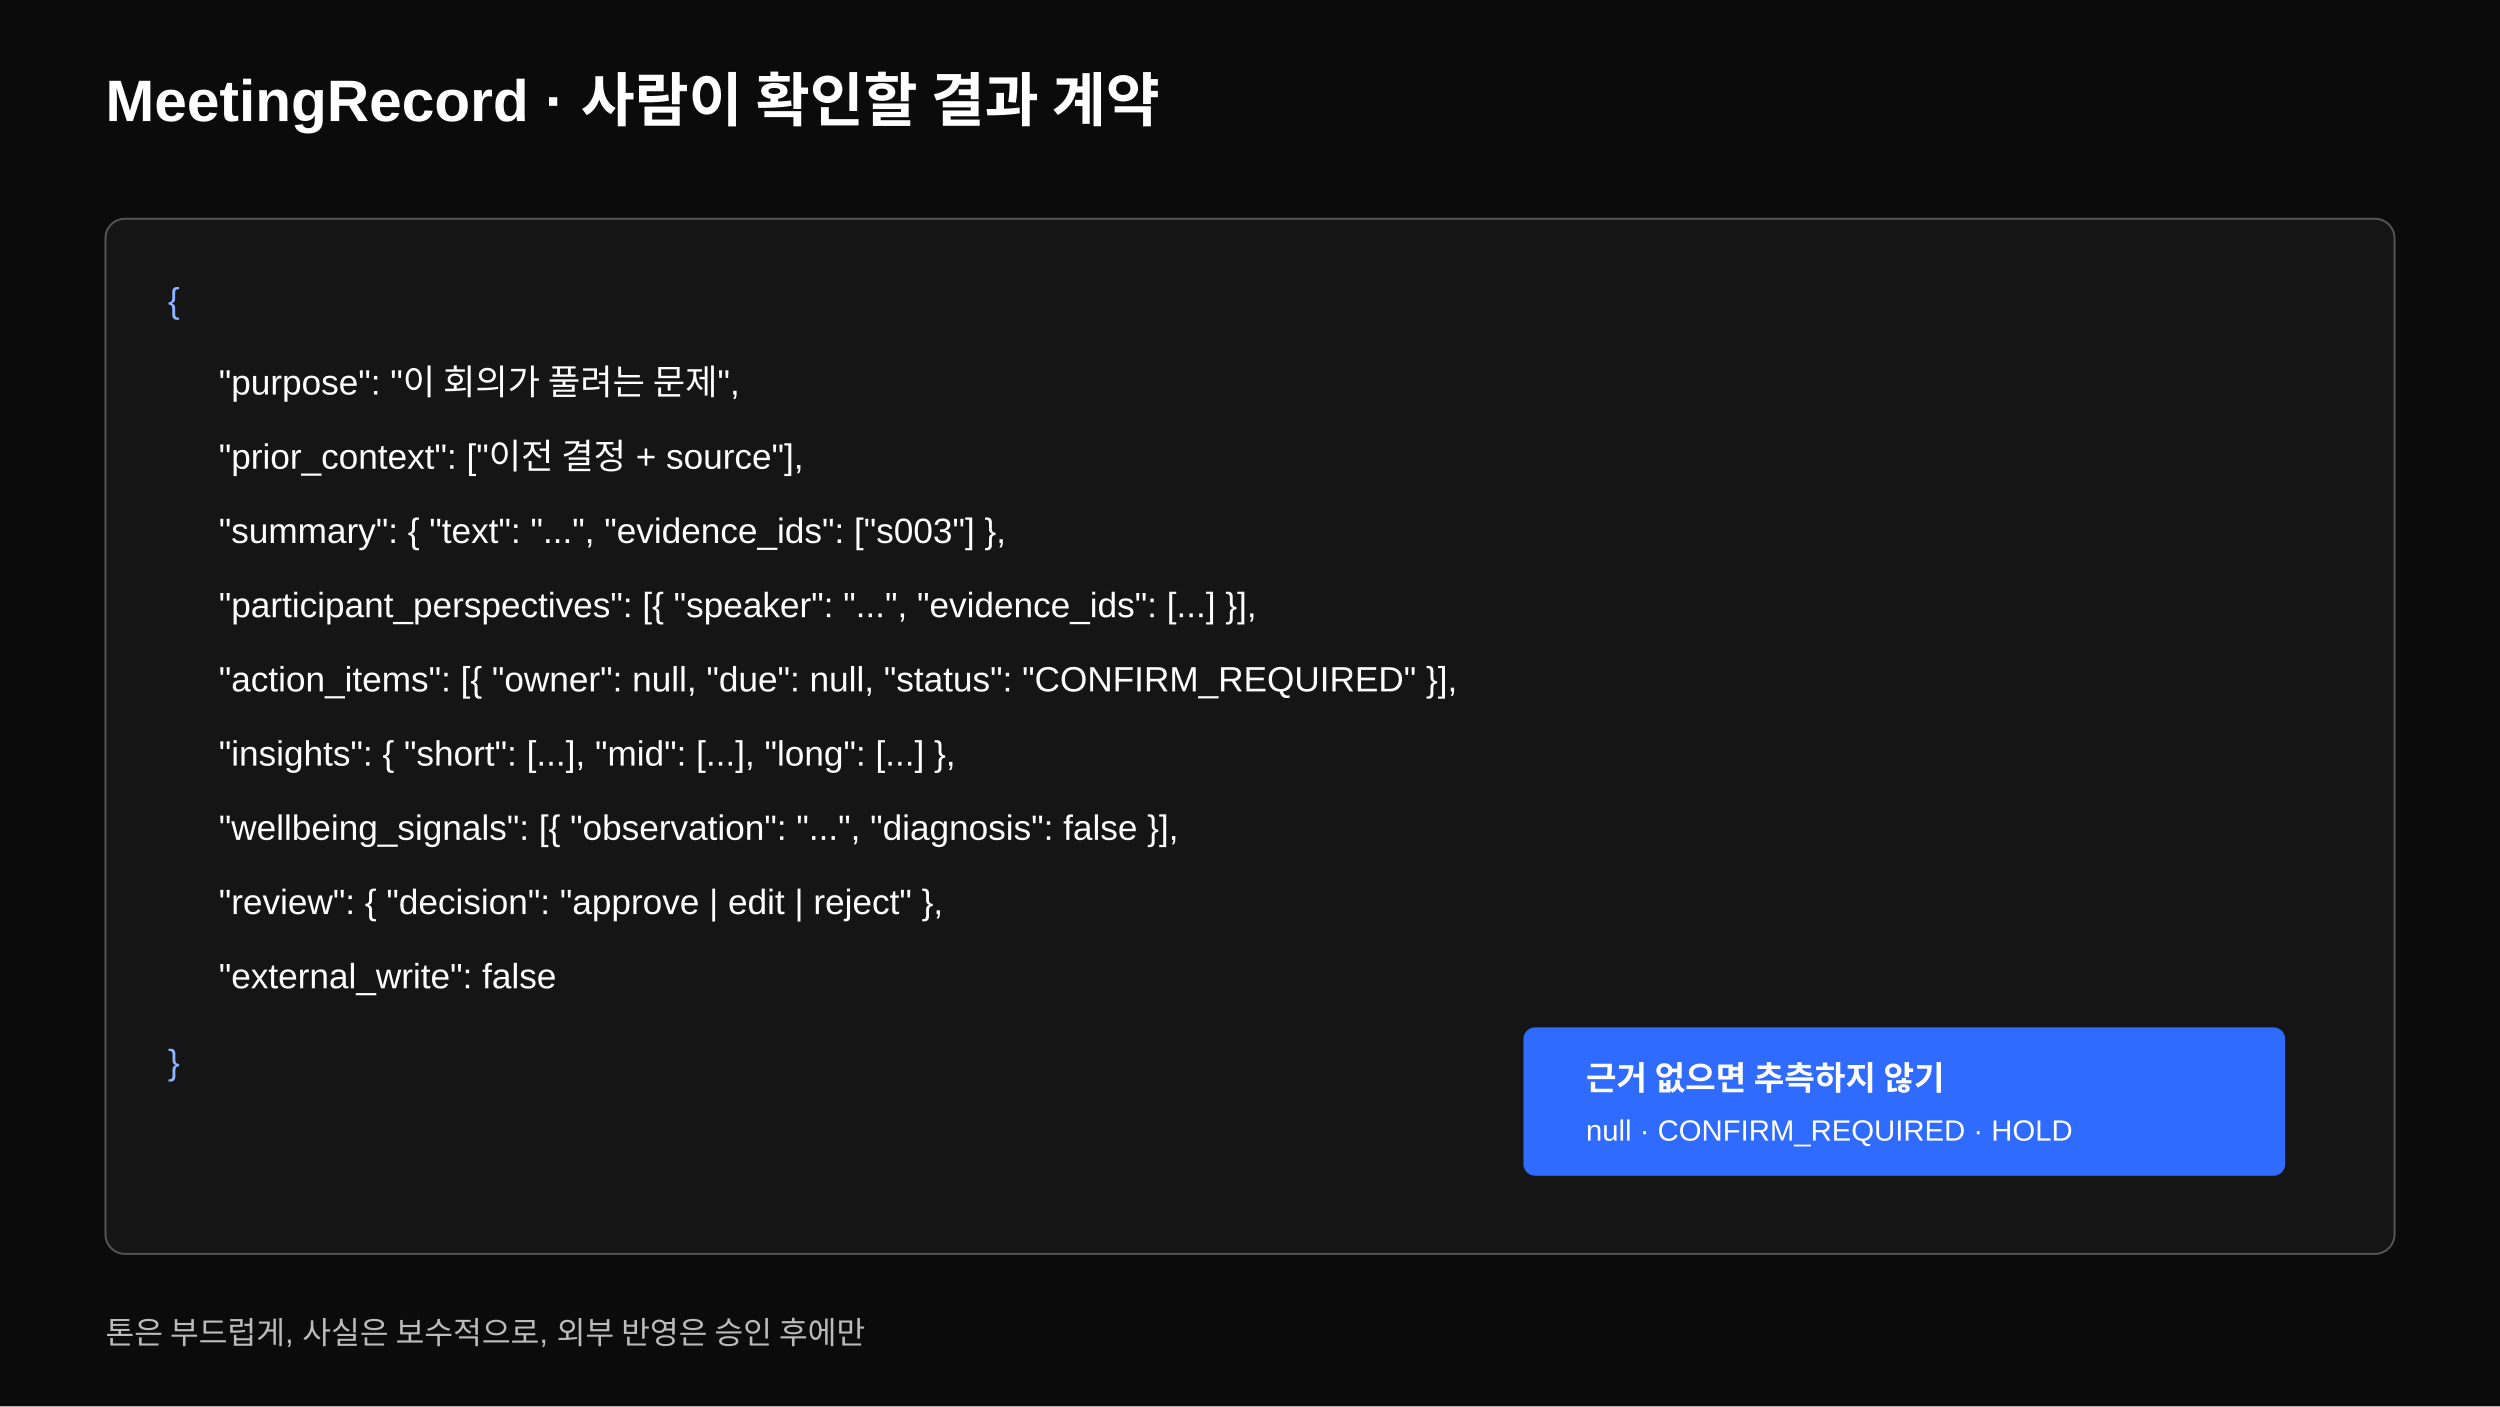
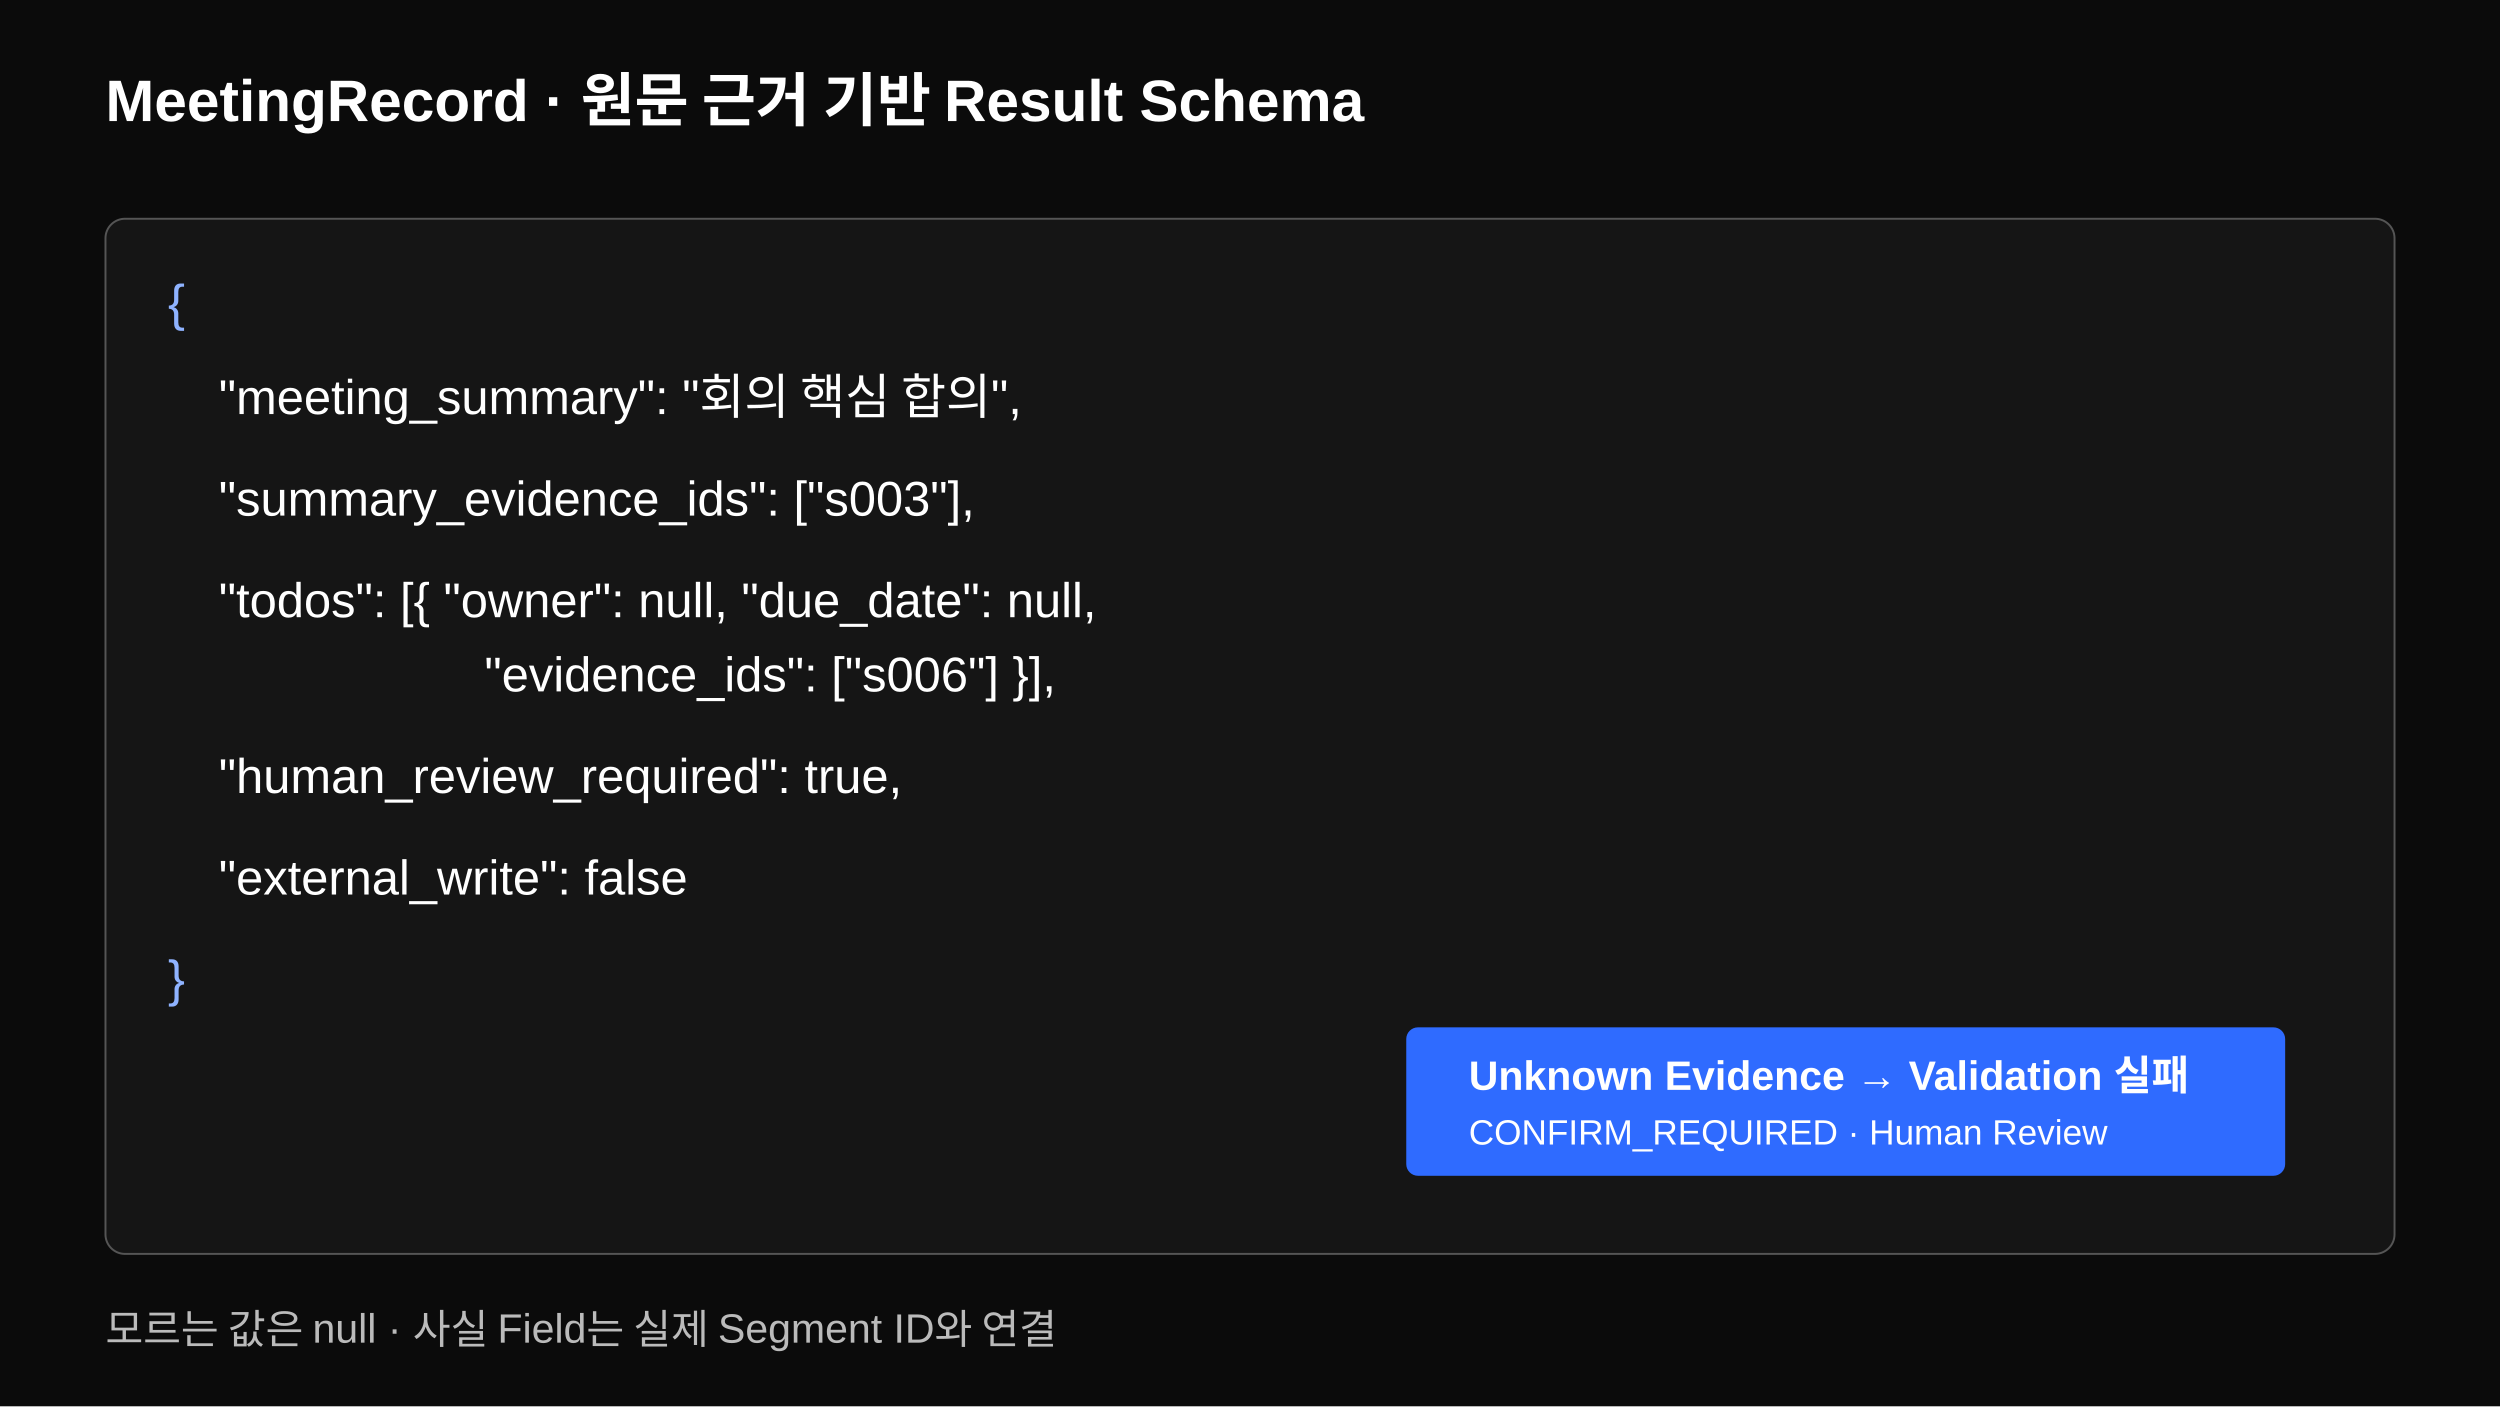
<svg xmlns="http://www.w3.org/2000/svg" width="1280" height="720" viewBox="0 0 1280 720">
  <rect width="1280" height="720" fill="#0B0B0B" />
  <g font-family="NanumGothic,Arial">
-     <text x="54" y="62" font-size="30" font-weight="700" fill="#FFF">MeetingRecord · 사람이 확인할 결과 계약</text>
+     <text x="54" y="62" font-size="30" font-weight="700" fill="#FFF">MeetingRecord · 원문 근거 기반 Result Schema</text>
    <rect x="54" y="112" width="1172" height="530" rx="10" fill="#151515" stroke="#555" />
-     <text x="86" y="160" font-size="18" fill="#8FB3FF">{</text>
-     <g font-size="18" fill="#FFF">
-       <text x="112" y="202">"purpose": "이 회의가 풀려는 문제",</text>
-       <text x="112" y="240">"prior_context": ["이전 결정 + source"],</text>
-       <text x="112" y="278">"summary": { "text": "...", "evidence_ids": ["s003"] },</text>
-       <text x="112" y="316">"participant_perspectives": [{ "speaker": "...", "evidence_ids": [...] }],</text>
-       <text x="112" y="354">"action_items": [{ "owner": null, "due": null, "status": "CONFIRM_REQUIRED" }],</text>
-       <text x="112" y="392">"insights": { "short": [...], "mid": [...], "long": [...] },</text>
-       <text x="112" y="430">"wellbeing_signals": [{ "observation": "...", "diagnosis": false }],</text>
-       <text x="112" y="468">"review": { "decision": "approve | edit | reject" },</text>
-       <text x="112" y="506">"external_write": false</text>
+     <text x="86" y="164" font-size="26" fill="#8FB3FF">{</text>
+     <g font-size="25" fill="#FFF">
+       <text x="112" y="212">"meeting_summary": "회의 핵심 합의",</text>
+       <text x="112" y="264">"summary_evidence_ids": ["s003"],</text>
+       <text x="112" y="316">"todos": [{ "owner": null, "due_date": null,</text>
+       <text x="248" y="354">"evidence_ids": ["s006"] }],</text>
+       <text x="112" y="406">"human_review_required": true,</text>
+       <text x="112" y="458">"external_write": false</text>
    </g>
-     <text x="86" y="550" font-size="18" fill="#8FB3FF">}</text>
-     <rect x="780" y="526" width="390" height="76" rx="6" fill="#2F6BFF" />
-     <text x="812" y="558" font-size="17" font-weight="700" fill="#FFF">근거 없으면 추측하지 않기</text>
-     <text x="812" y="584" font-size="15" fill="#FFF">null · CONFIRM_REQUIRED · HOLD</text>
-     <text x="54" y="688" font-size="16" fill="#BBB">톤은 부드럽게, 사실은 보수적으로, 외부 반영은 승인 후에만</text>
+     <text x="86" y="510" font-size="26" fill="#8FB3FF">}</text>
+     <rect x="720" y="526" width="450" height="76" rx="6" fill="#2F6BFF" />
+     <text x="752" y="558" font-size="21" font-weight="700" fill="#FFF">Unknown Evidence → Validation 실패</text>
+     <text x="752" y="586" font-size="18" fill="#FFF">CONFIRM_REQUIRED · Human Review</text>
+     <text x="54" y="688" font-size="21" fill="#BBB">모르는 값은 null · 사실 Field는 실제 Segment ID와 연결</text>
  </g>
</svg>
